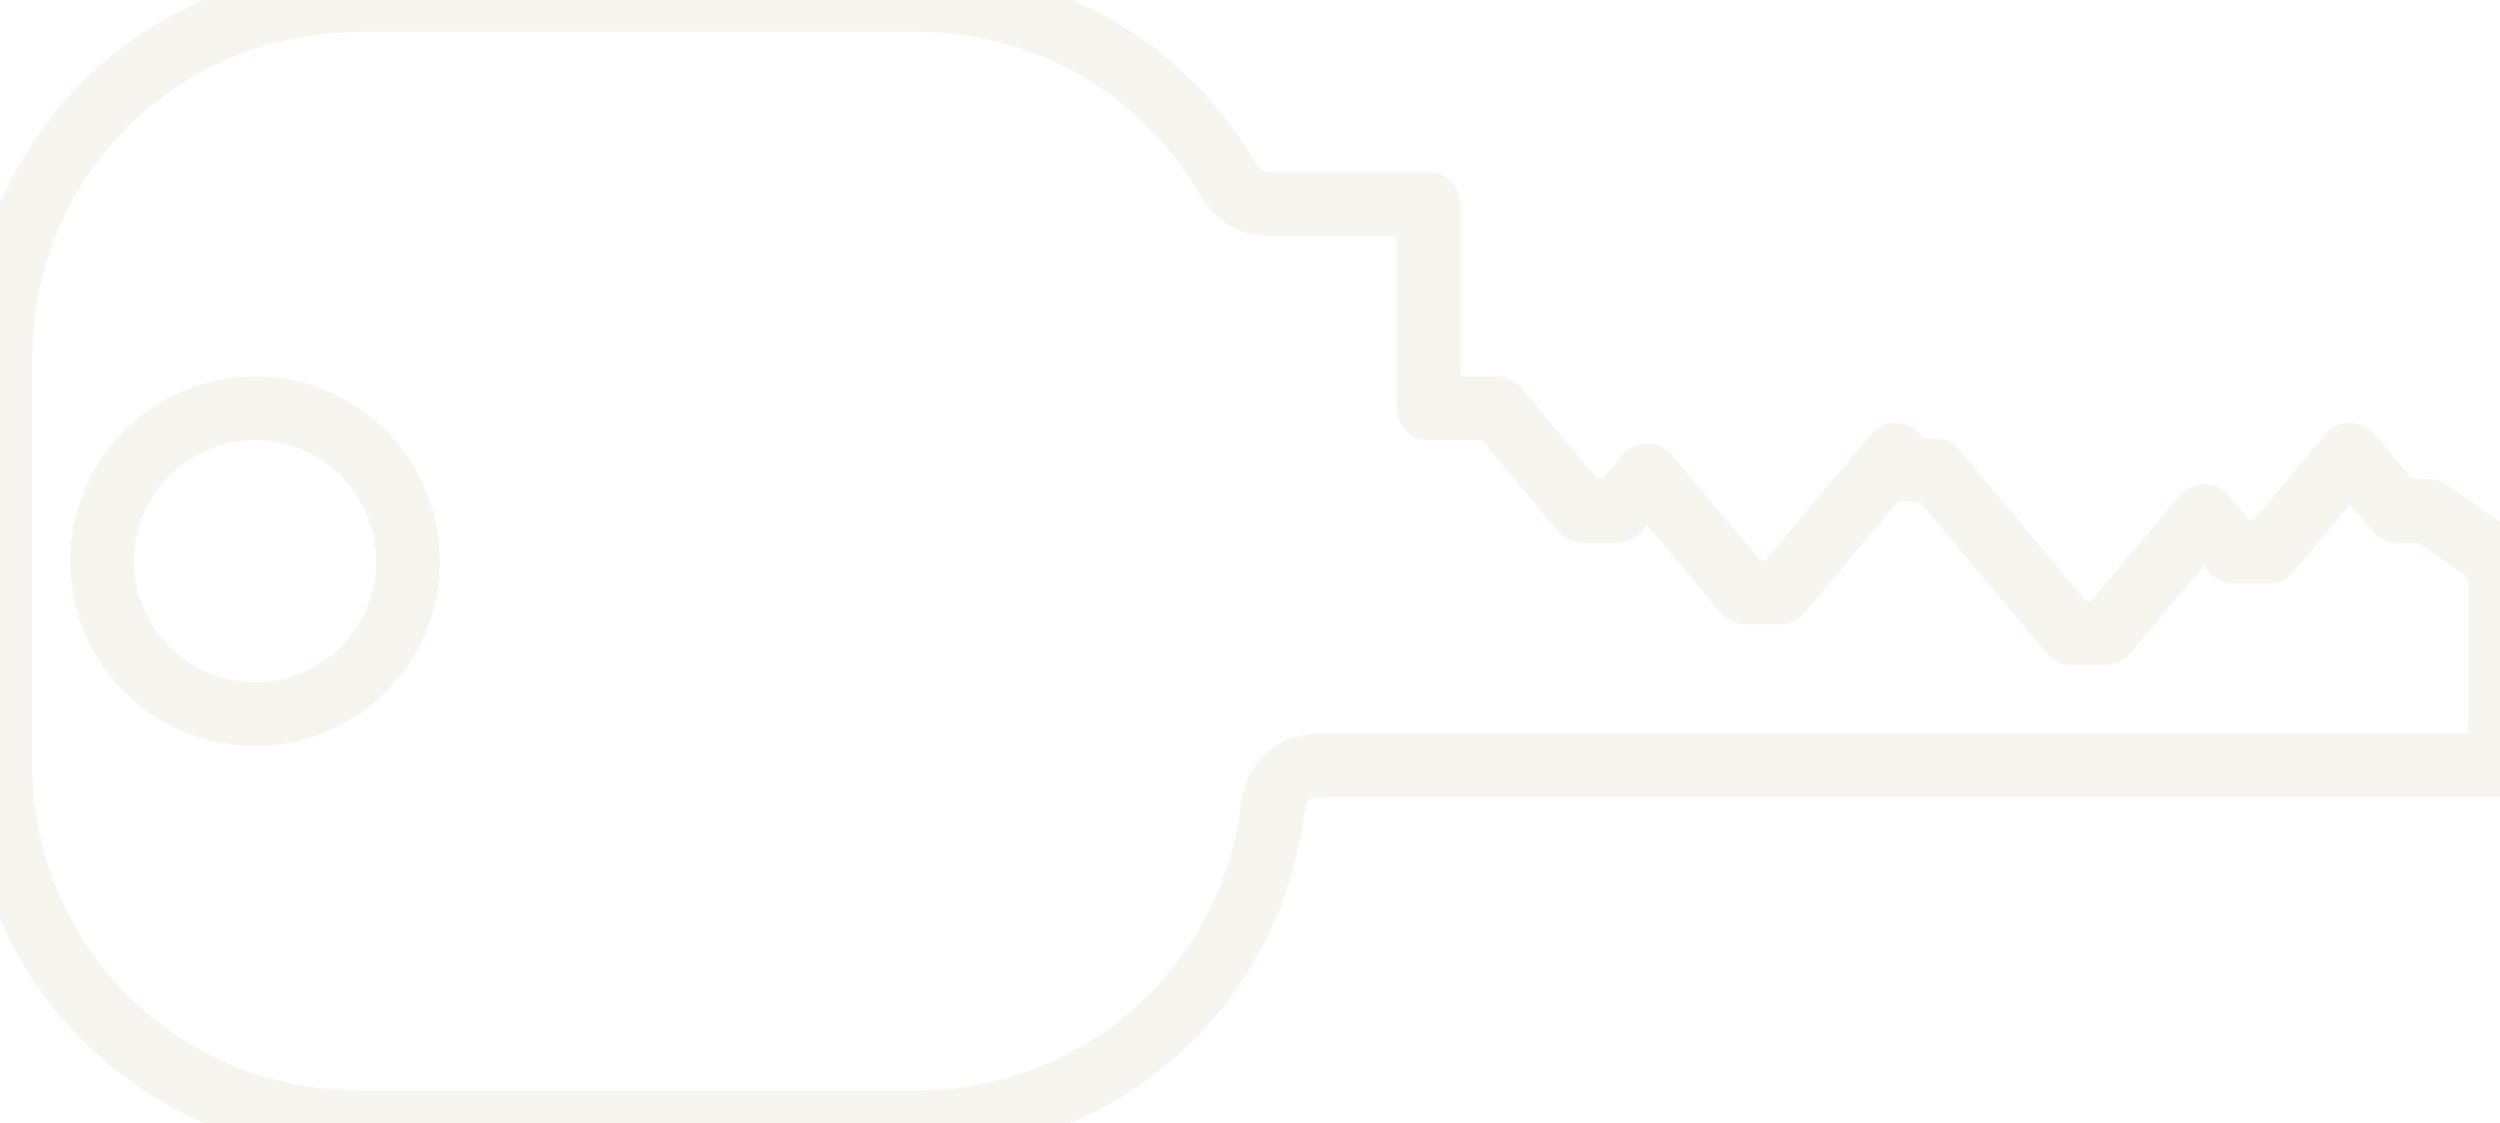
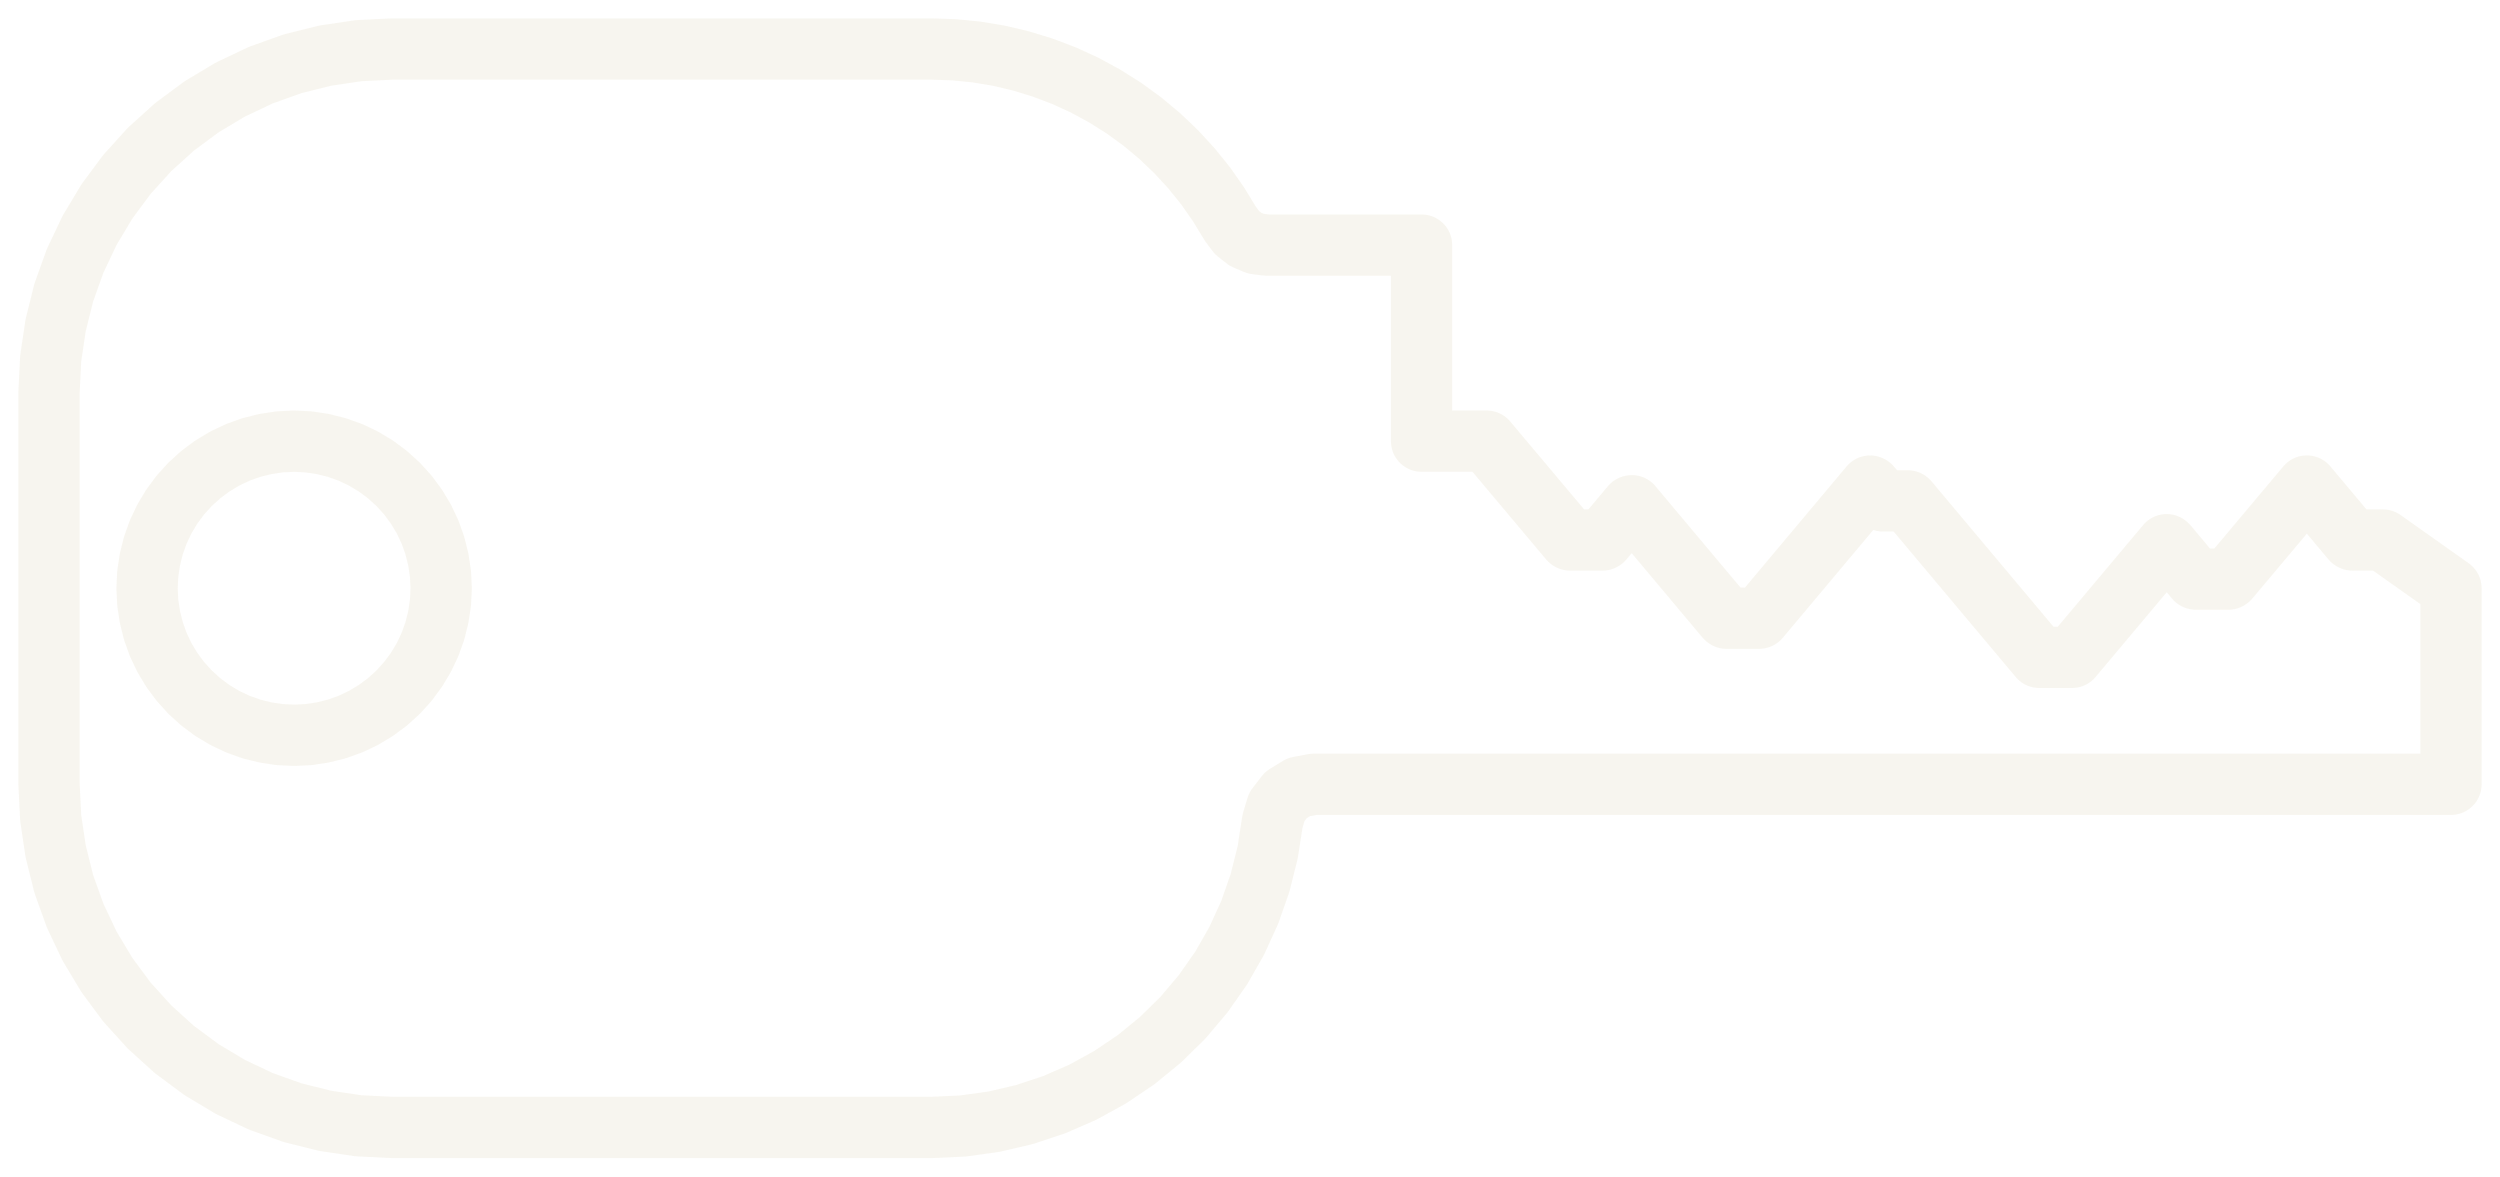
- <svg xmlns="http://www.w3.org/2000/svg" width="49" height="22" viewBox="0 0 49 22">
-   <path id="key" d="M25.799 15 L49 15 L49 11 L47.61 10.016 L46.99 10.016 L46.98 10.011 L46.06 8.915 L44.47 10.807 L44.46 10.814 L43.8 10.814 L43.79 10.812 L43.21 10.12 L43.2 10.112 L41.27 12.41 L40.6 12.41 L37.93 9.228 L37.92 9.218 L37.41 9.218 L37.16 8.922 L37.15 8.916 L34.89 11.61 L34.88 11.612 L34.22 11.612 L34.21 11.605 L32.29 9.317 L32.28 9.32 L31.7 10.011 L31.69 10.016 L31.03 10.016 L31.02 10.011 L29.33 8 L28 8 L28 4 L24.838 4 L24.617 3.971 L24.411 3.884 L24.236 3.747 L24.102 3.569 L23.861 3.173 L23.596 2.794 L23.305 2.433 L22.992 2.093 L22.656 1.773 L22.301 1.477 L21.926 1.205 L21.534 0.958 L21.127 0.737 L20.706 0.544 L20.274 0.38 L19.831 0.244 L19.38 0.137 L18.924 0.061 L18.463 0.015 L18 0 L7 0 L6.314 0.034 L5.634 0.135 L4.968 0.301 L4.321 0.533 L3.7 0.827 L3.111 1.18 L2.559 1.589 L2.05 2.05 L1.589 2.559 L1.18 3.111 L0.827 3.7 L0.533 4.321 L0.301 4.968 L0.135 5.634 L0.034 6.314 L0 7 L0 15 L0.034 15.686 L0.135 16.366 L0.301 17.032 L0.533 17.679 L0.827 18.3 L1.18 18.889 L1.589 19.441 L2.05 19.95 L2.559 20.411 L3.111 20.82 L3.7 21.173 L4.321 21.467 L4.968 21.699 L5.634 21.865 L6.314 21.966 L7 22 L18 22 L18.639 21.971 L19.273 21.883 L19.896 21.738 L20.503 21.537 L21.09 21.281 L21.65 20.973 L22.18 20.615 L22.676 20.209 L23.132 19.761 L23.545 19.272 L23.912 18.748 L24.229 18.193 L24.495 17.611 L24.706 17.007 L24.861 16.386 L24.959 15.754 L25.047 15.459 L25.235 15.216 L25.497 15.056 Z M8 11 L7.986 11.294 L7.942 11.585 L7.871 11.871 L7.772 12.148 L7.646 12.414 L7.494 12.667 L7.319 12.903 L7.121 13.121 L6.903 13.319 L6.667 13.494 L6.414 13.646 L6.148 13.772 L5.871 13.871 L5.585 13.942 L5.294 13.986 L5 14 L4.706 13.986 L4.415 13.942 L4.129 13.871 L3.852 13.772 L3.586 13.646 L3.333 13.494 L3.097 13.319 L2.879 13.121 L2.681 12.903 L2.506 12.667 L2.354 12.414 L2.228 12.148 L2.129 11.871 L2.058 11.585 L2.014 11.294 L2 11 L2.014 10.706 L2.058 10.415 L2.129 10.129 L2.228 9.852 L2.354 9.586 L2.506 9.333 L2.681 9.097 L2.879 8.879 L3.097 8.681 L3.333 8.506 L3.586 8.354 L3.852 8.228 L4.129 8.129 L4.415 8.058 L4.706 8.014 L5 8 L5.294 8.014 L5.585 8.058 L5.871 8.129 L6.148 8.228 L6.414 8.354 L6.667 8.506 L6.903 8.681 L7.121 8.879 L7.319 9.097 L7.494 9.333 L7.646 9.586 L7.772 9.852 L7.871 10.129 L7.942 10.415 L7.986 10.706 Z" fill="none" stroke="#F4F1E8" stroke-width="1.25" stroke-linejoin="round" opacity="0.7" />
+ <svg xmlns="http://www.w3.org/2000/svg" width="51" height="24" viewBox="0 0 51 24">
+   <path id="key" d="M26.799 16 L50 16 L50 12 L48.61 11.016 L47.99 11.016 L47.98 11.011 L47.06 9.915 L45.47 11.807 L45.46 11.814 L44.8 11.814 L44.79 11.812 L44.21 11.12 L44.2 11.112 L42.27 13.41 L41.6 13.41 L38.93 10.228 L38.92 10.218 L38.41 10.218 L38.16 9.922 L38.15 9.916 L35.89 12.61 L35.88 12.612 L35.22 12.612 L35.21 12.605 L33.29 10.317 L33.28 10.32 L32.7 11.011 L32.69 11.016 L32.03 11.016 L32.02 11.011 L30.33 9 L29 9 L29 5 L25.838 5 L25.617 4.971 L25.411 4.884 L25.236 4.747 L25.102 4.569 L24.861 4.173 L24.596 3.794 L24.305 3.433 L23.992 3.093 L23.656 2.773 L23.301 2.477 L22.926 2.205 L22.534 1.958 L22.127 1.737 L21.706 1.544 L21.274 1.38 L20.831 1.244 L20.38 1.137 L19.924 1.061 L19.463 1.015 L19 1 L8 1 L7.314 1.034 L6.634 1.135 L5.968 1.301 L5.321 1.533 L4.7 1.827 L4.111 2.18 L3.559 2.589 L3.05 3.05 L2.589 3.559 L2.18 4.111 L1.827 4.7 L1.533 5.321 L1.301 5.968 L1.135 6.634 L1.034 7.314 L1 8 L1 16 L1.034 16.686 L1.135 17.366 L1.301 18.032 L1.533 18.679 L1.827 19.3 L2.18 19.889 L2.589 20.441 L3.05 20.95 L3.559 21.411 L4.111 21.82 L4.7 22.173 L5.321 22.467 L5.968 22.699 L6.634 22.865 L7.314 22.966 L8 23 L19 23 L19.639 22.971 L20.273 22.883 L20.896 22.738 L21.503 22.537 L22.09 22.281 L22.65 21.973 L23.18 21.615 L23.676 21.209 L24.132 20.761 L24.545 20.272 L24.912 19.748 L25.229 19.193 L25.495 18.611 L25.706 18.007 L25.861 17.386 L25.959 16.754 L26.047 16.459 L26.235 16.216 L26.497 16.056 Z M9 12 L8.986 12.294 L8.942 12.585 L8.871 12.871 L8.772 13.148 L8.646 13.414 L8.494 13.667 L8.319 13.903 L8.121 14.121 L7.903 14.319 L7.667 14.494 L7.414 14.646 L7.148 14.772 L6.871 14.871 L6.585 14.942 L6.294 14.986 L6 15 L5.706 14.986 L5.415 14.942 L5.129 14.871 L4.852 14.772 L4.586 14.646 L4.333 14.494 L4.097 14.319 L3.879 14.121 L3.681 13.903 L3.506 13.667 L3.354 13.414 L3.228 13.148 L3.129 12.871 L3.058 12.585 L3.014 12.294 L3 12 L3.014 11.706 L3.058 11.415 L3.129 11.129 L3.228 10.852 L3.354 10.586 L3.506 10.333 L3.681 10.097 L3.879 9.879 L4.097 9.681 L4.333 9.506 L4.586 9.354 L4.852 9.228 L5.129 9.129 L5.415 9.058 L5.706 9.014 L6 9 L6.294 9.014 L6.585 9.058 L6.871 9.129 L7.148 9.228 L7.414 9.354 L7.667 9.506 L7.903 9.681 L8.121 9.879 L8.319 10.097 L8.494 10.333 L8.646 10.586 L8.772 10.852 L8.871 11.129 L8.942 11.415 L8.986 11.706 Z" fill="none" stroke="#F4F1E8" stroke-width="1.25" stroke-linejoin="round" opacity="0.7" />
</svg>
